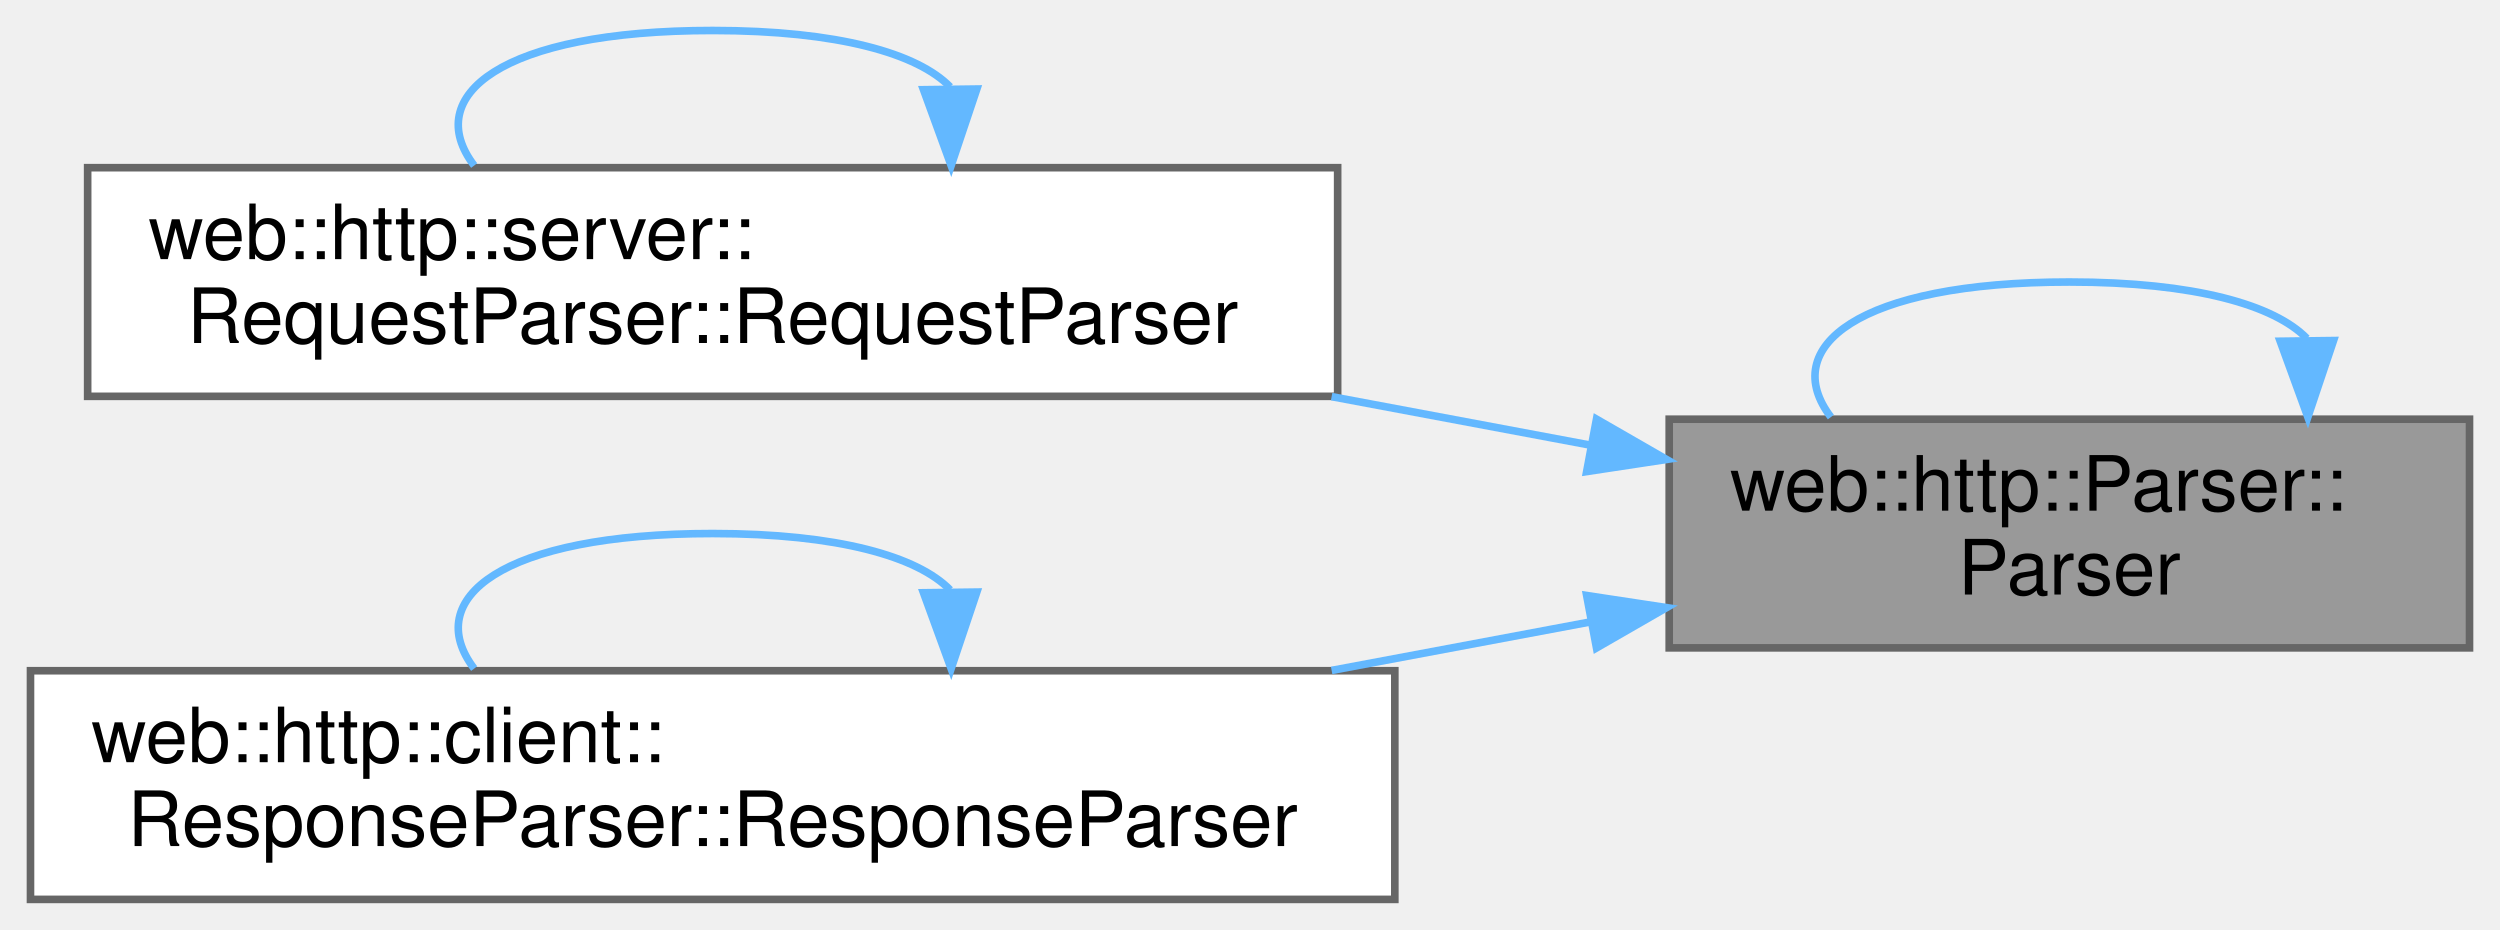
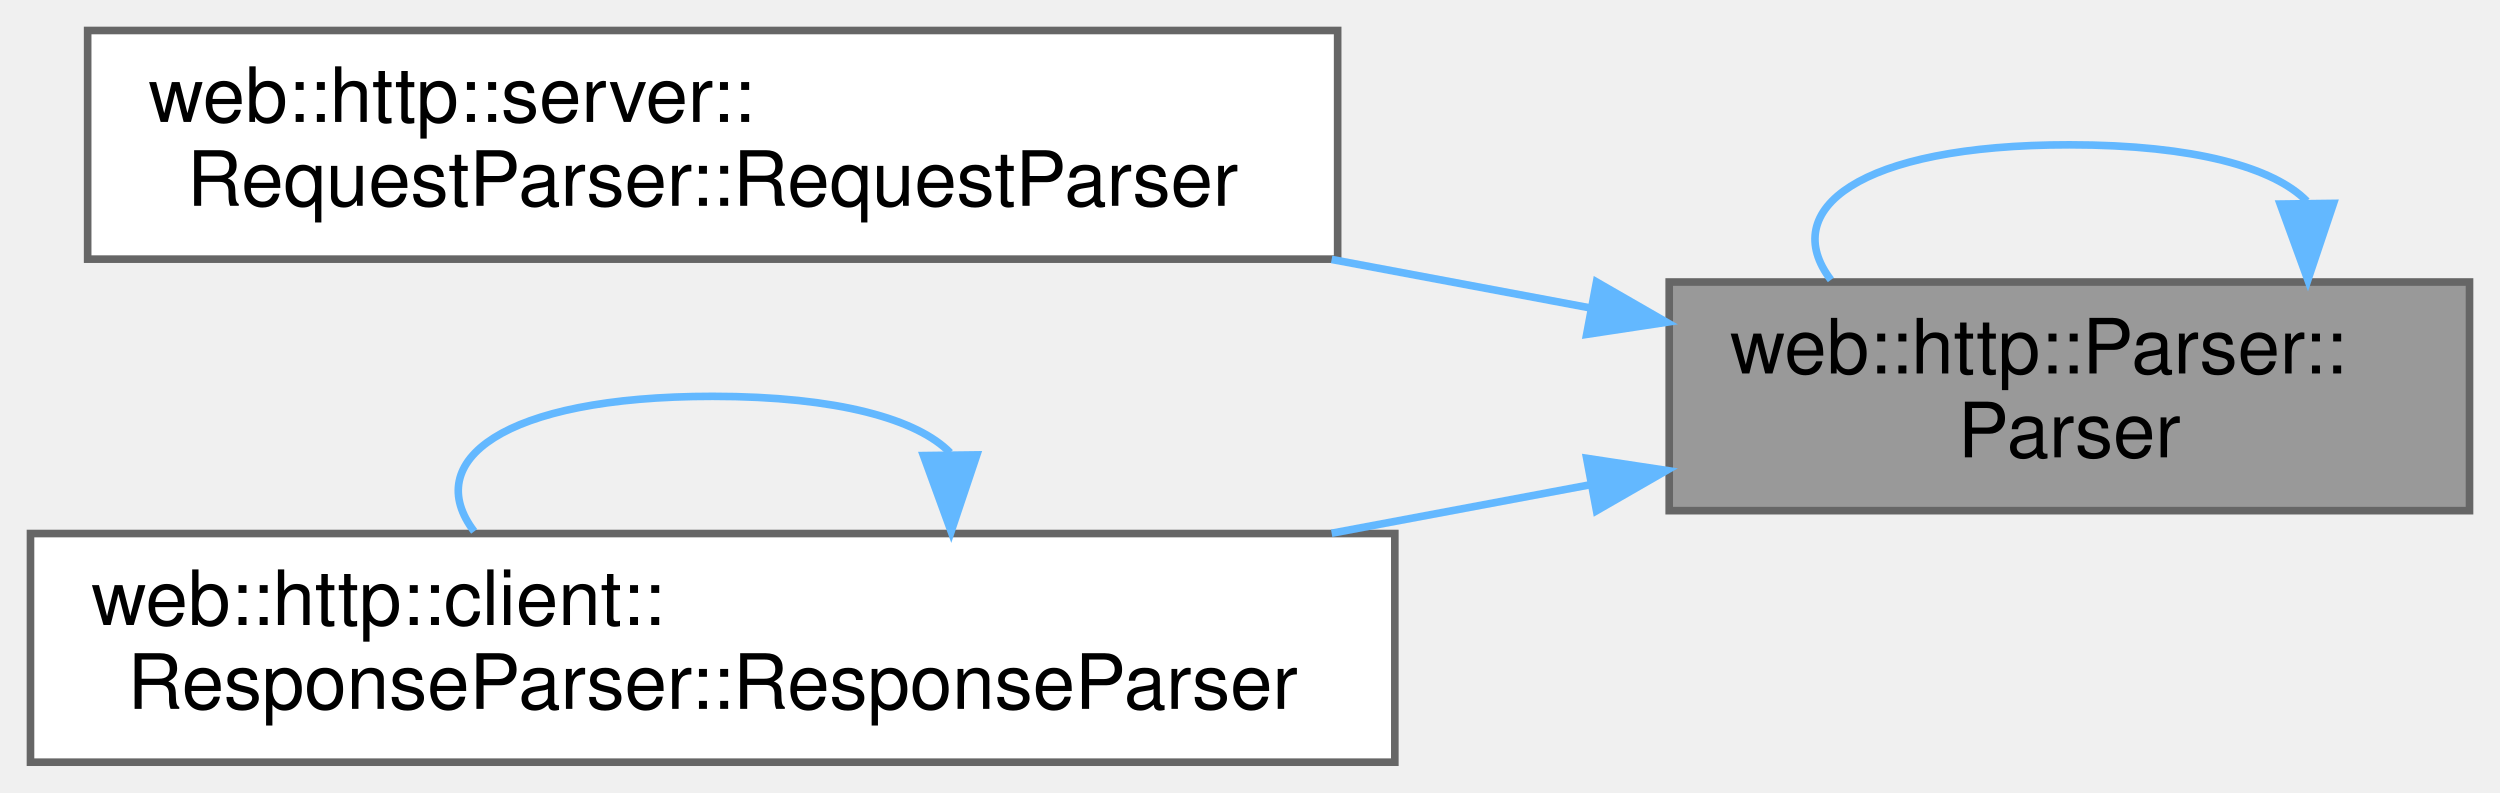
- <svg xmlns="http://www.w3.org/2000/svg" xmlns:xlink="http://www.w3.org/1999/xlink" width="328pt" height="122pt" viewBox="0.00 0.00 328.00 122.00">
-   <g id="graph0" class="graph" transform="scale(1 1) rotate(0) translate(4 118)">
+ <svg xmlns="http://www.w3.org/2000/svg" xmlns:xlink="http://www.w3.org/1999/xlink" width="328pt" height="104pt" viewBox="0.00 0.00 328.00 104.00">
+   <g id="graph0" class="graph" transform="scale(1 1) rotate(0) translate(4 100)">
    <g id="Node000001" class="node">
      <g id="a_Node000001">
        <a xlink:title=" ">
          <polygon fill="#999999" stroke="#666666" points="320,-63 215,-63 215,-33 320,-33 320,-63" />
          <text text-anchor="start" x="223" y="-51" font-family="Helvetica,sans-Serif" font-size="10.00">web::http::Parser::</text>
          <text text-anchor="middle" x="267.5" y="-40" font-family="Helvetica,sans-Serif" font-size="10.00">Parser</text>
        </a>
      </g>
    </g>
    <g id="edge1_Node000001_Node000001" class="edge">
      <g id="a_edge1_Node000001_Node000001">
        <a xlink:title=" ">
          <path fill="none" stroke="#63b8ff" d="M298.66,-73.6C294.4,-77.97 284.01,-81 267.5,-81 239.69,-81 229.26,-72.41 236.21,-63.28" />
          <polygon fill="#63b8ff" stroke="#63b8ff" points="302.16,-73.32 298.79,-63.28 295.16,-73.23 302.16,-73.32" />
        </a>
      </g>
    </g>
    <g id="Node000002" class="node">
      <g id="a_Node000002">
        <a xlink:href="classweb_1_1http_1_1server_1_1RequestParser.html#af68badfc413566bc4583dd982c0e7acd" target="_top" xlink:title=" ">
          <polygon fill="white" stroke="#666666" points="171.5,-96 7.5,-96 7.5,-66 171.5,-66 171.5,-96" />
          <text text-anchor="start" x="15.5" y="-84" font-family="Helvetica,sans-Serif" font-size="10.00">web::http::server::</text>
          <text text-anchor="middle" x="89.5" y="-73" font-family="Helvetica,sans-Serif" font-size="10.00">RequestParser::RequestParser</text>
        </a>
      </g>
    </g>
    <g id="edge2_Node000001_Node000002" class="edge">
      <g id="a_edge2_Node000001_Node000002">
        <a xlink:title=" ">
          <path fill="none" stroke="#63b8ff" d="M204.74,-59.58C193.74,-61.64 182.14,-63.82 170.71,-65.96" />
          <polygon fill="#63b8ff" stroke="#63b8ff" points="205.46,-63.01 214.65,-57.72 204.17,-56.13 205.46,-63.01" />
        </a>
      </g>
    </g>
    <g id="Node000003" class="node">
      <g id="a_Node000003">
        <a xlink:href="classweb_1_1http_1_1client_1_1ResponseParser.html#a290bfac8d3f75634af065166f07ff564" target="_top" xlink:title=" ">
          <polygon fill="white" stroke="#666666" points="179,-30 0,-30 0,0 179,0 179,-30" />
          <text text-anchor="start" x="8" y="-18" font-family="Helvetica,sans-Serif" font-size="10.00">web::http::client::</text>
          <text text-anchor="middle" x="89.5" y="-7" font-family="Helvetica,sans-Serif" font-size="10.00">ResponseParser::ResponseParser</text>
        </a>
      </g>
    </g>
-     <g id="edge4_Node000001_Node000003" class="edge">
-       <g id="a_edge4_Node000001_Node000003">
+     <g id="edge3_Node000001_Node000003" class="edge">
+       <g id="a_edge3_Node000001_Node000003">
        <a xlink:title=" ">
          <path fill="none" stroke="#63b8ff" d="M204.74,-36.42C193.74,-34.36 182.14,-32.18 170.71,-30.04" />
          <polygon fill="#63b8ff" stroke="#63b8ff" points="204.17,-39.87 214.65,-38.28 205.46,-32.99 204.17,-39.87" />
        </a>
      </g>
    </g>
-     <g id="edge3_Node000002_Node000002" class="edge">
-       <g id="a_edge3_Node000002_Node000002">
-         <a xlink:title=" ">
-           <path fill="none" stroke="#63b8ff" d="M120.66,-106.6C116.4,-110.97 106.01,-114 89.5,-114 61.69,-114 51.26,-105.41 58.21,-96.28" />
-           <polygon fill="#63b8ff" stroke="#63b8ff" points="124.16,-106.32 120.79,-96.28 117.16,-106.23 124.16,-106.32" />
-         </a>
-       </g>
-     </g>
-     <g id="edge5_Node000003_Node000003" class="edge">
-       <g id="a_edge5_Node000003_Node000003">
+     <g id="edge4_Node000003_Node000003" class="edge">
+       <g id="a_edge4_Node000003_Node000003">
        <a xlink:title=" ">
          <path fill="none" stroke="#63b8ff" d="M120.66,-40.6C116.4,-44.97 106.01,-48 89.5,-48 61.69,-48 51.26,-39.41 58.21,-30.28" />
          <polygon fill="#63b8ff" stroke="#63b8ff" points="124.16,-40.32 120.79,-30.28 117.16,-40.23 124.16,-40.32" />
        </a>
      </g>
    </g>
  </g>
</svg>
